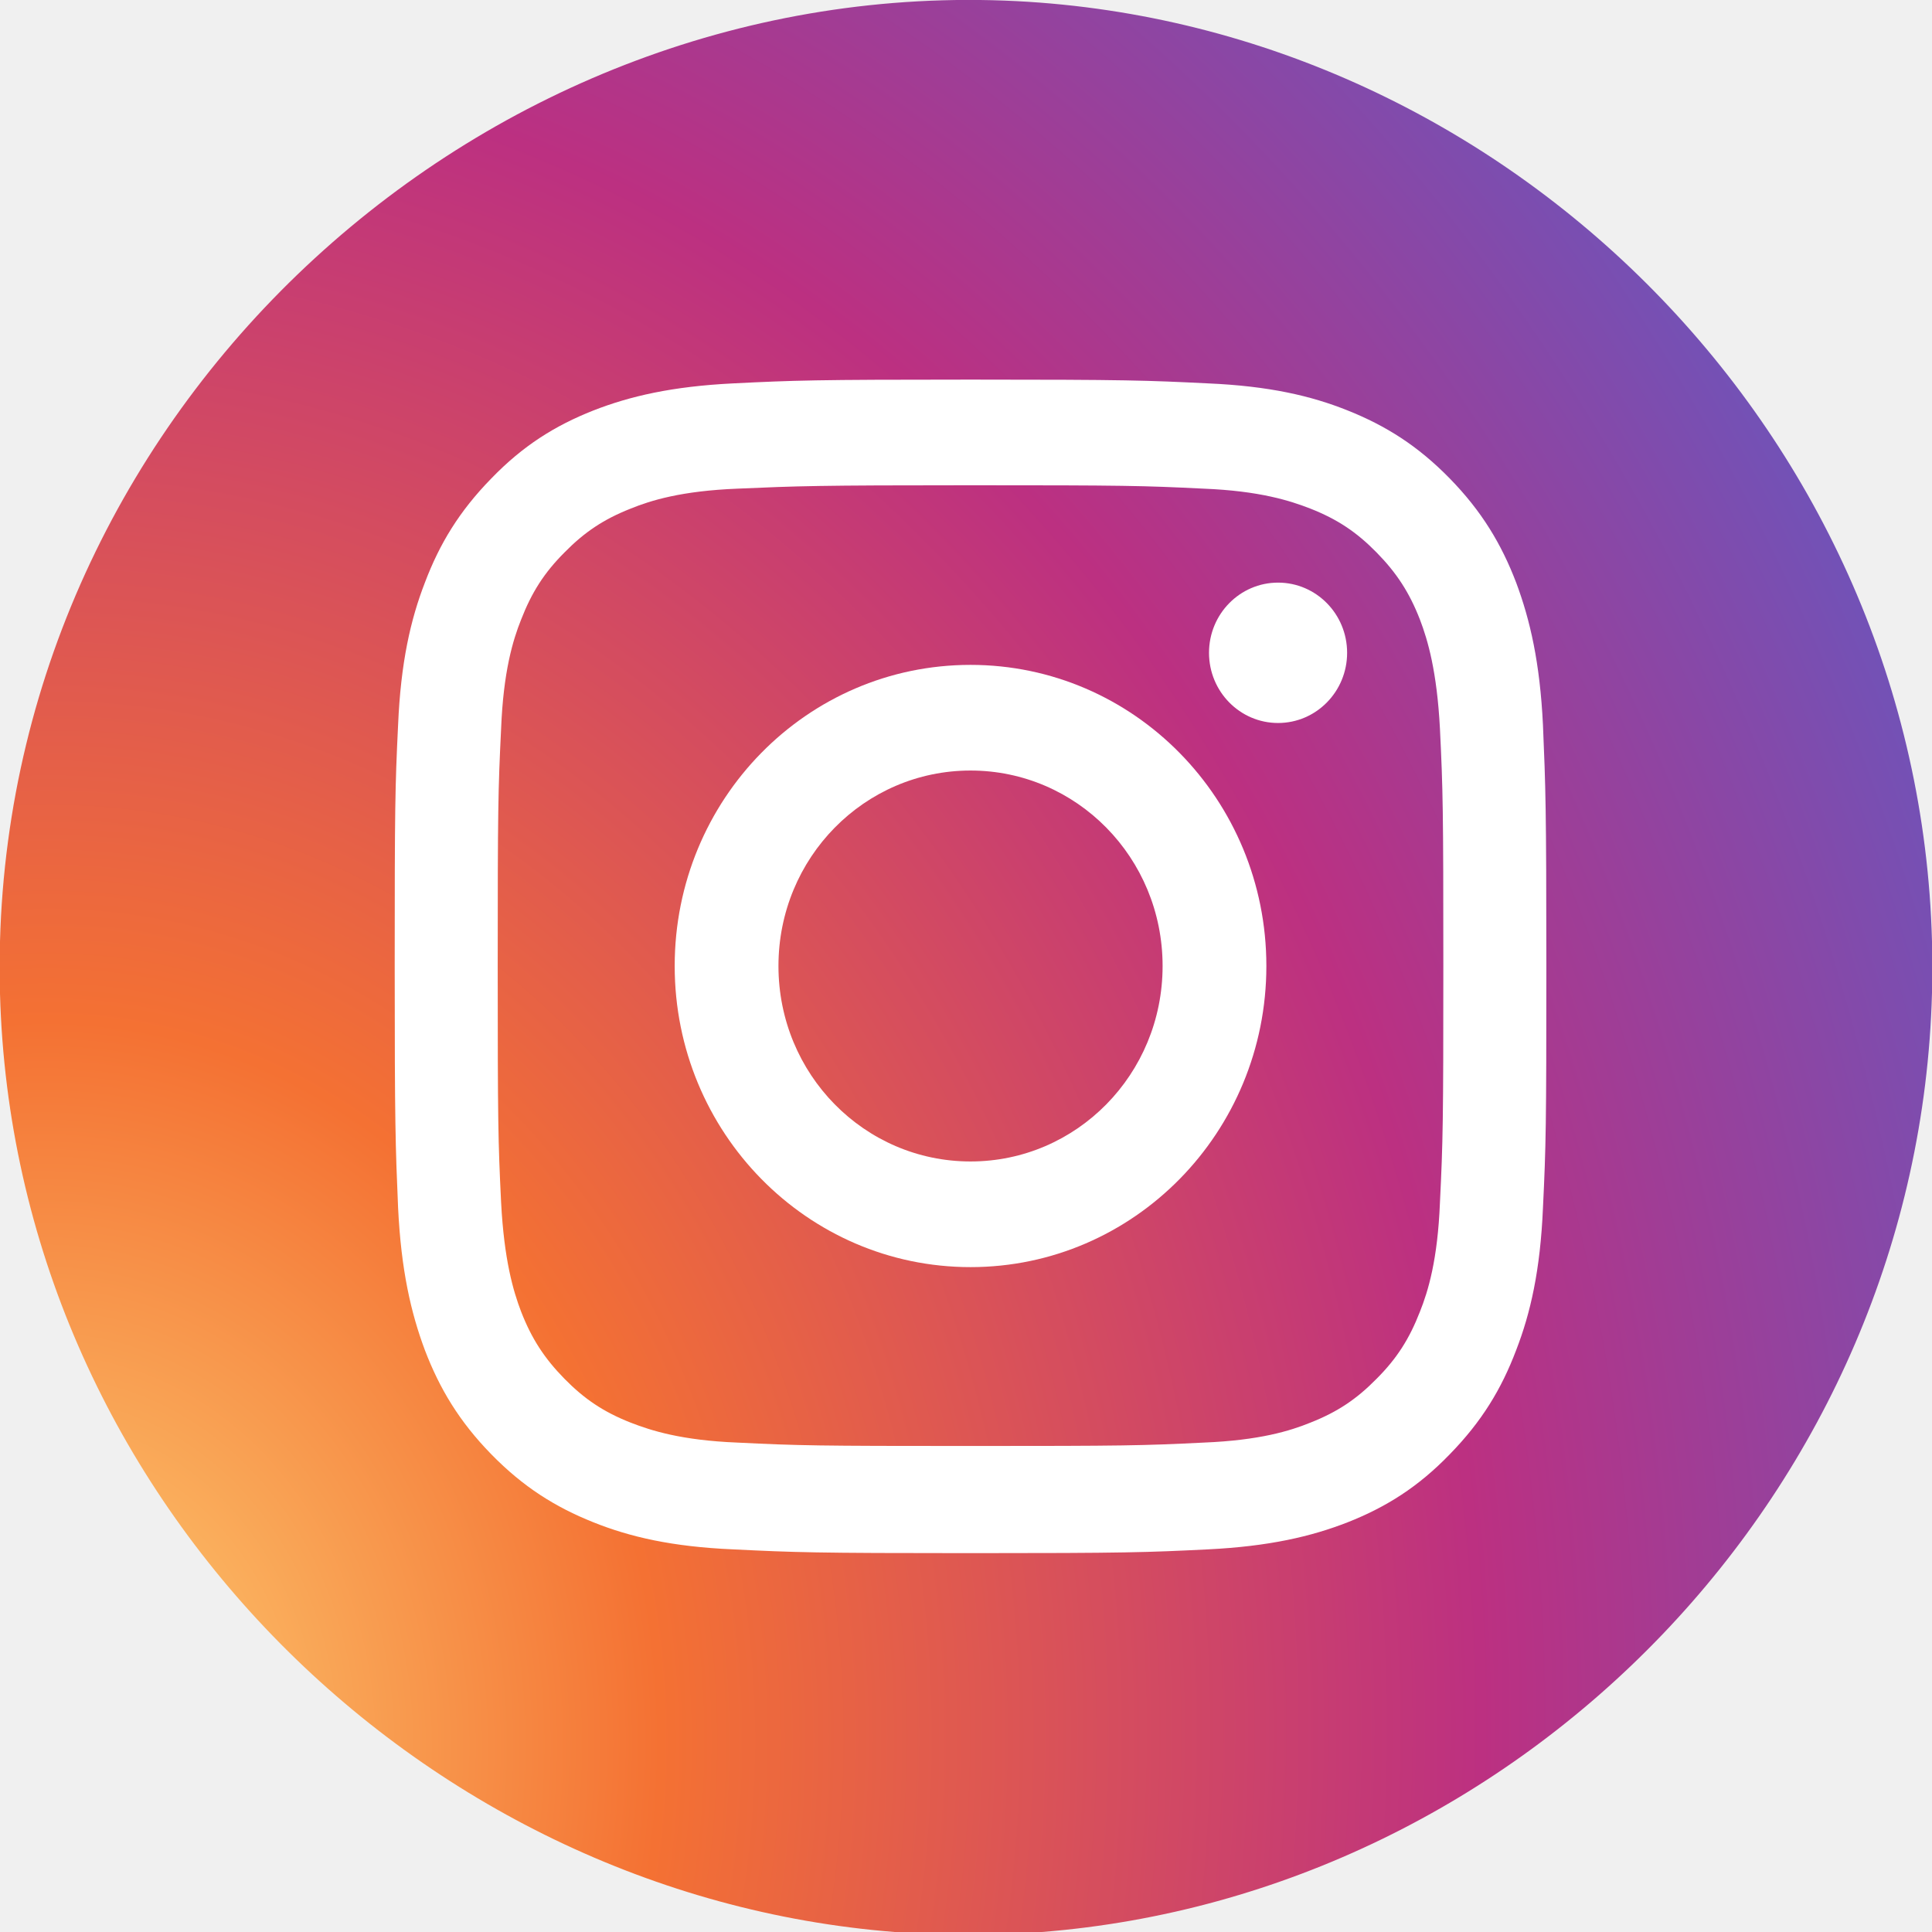
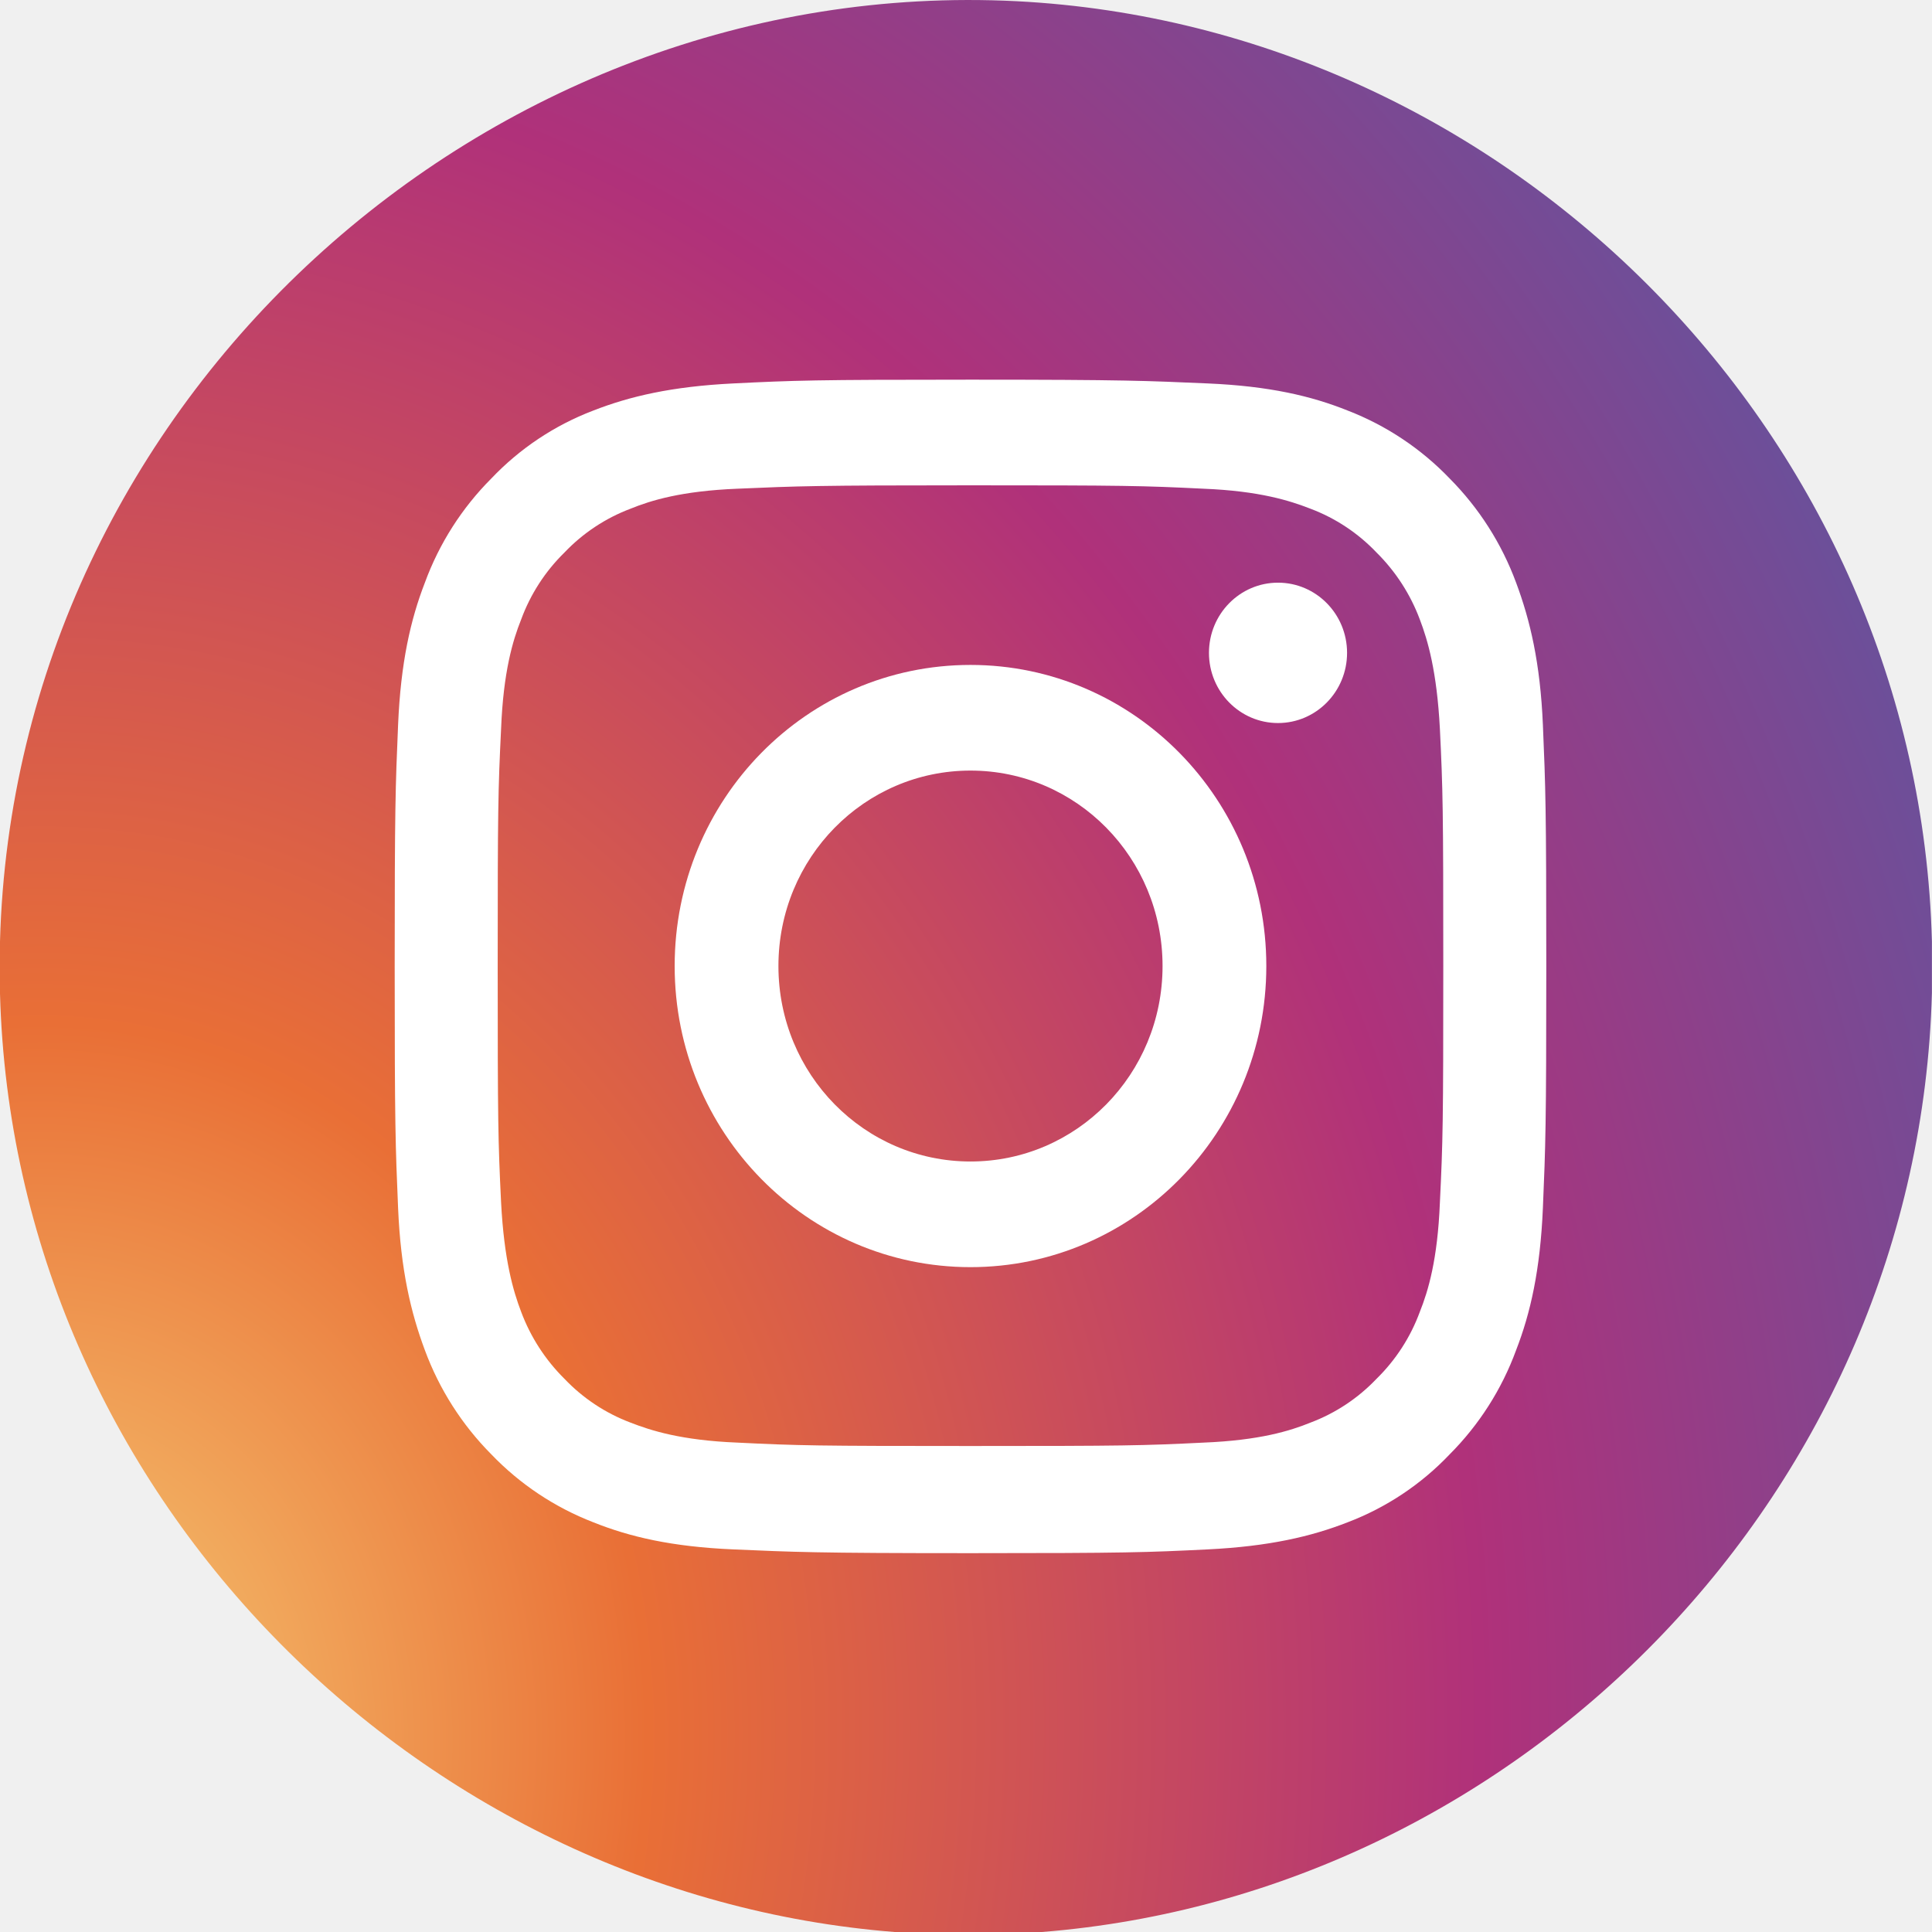
- <svg xmlns="http://www.w3.org/2000/svg" enable-background="new 0 0 512 512" id="Layer_1" version="1.1" viewBox="0 0 512 512" xml:space="preserve">
+ <svg xmlns="http://www.w3.org/2000/svg" id="圖層_1" data-name="圖層 1" viewBox="0 0 512 512.02">
+   <defs>
+     <radialGradient id="未命名漸層_2" data-name="未命名漸層 2" cx="-99.98" cy="774.94" r="684.44" gradientTransform="matrix(0.06, -1.08, -0.92, -0.05, 767.91, 562.26)" gradientUnits="userSpaceOnUse">
+       <stop offset="0" stop-color="#f7d077" />
+       <stop offset="0.26" stop-color="#e96f36" />
+       <stop offset="0.61" stop-color="#b0317a" />
+       <stop offset="1" stop-color="#485faa" />
+     </radialGradient>
+   </defs>
  <g>
-     <g id="Background_1_">
-       <radialGradient cx="51.992" cy="13.509" gradientTransform="matrix(5.660332e-002 -1.08 0.918 4.811314e-002 -5.988 520.5566)" gradientUnits="userSpaceOnUse" id="SVGID_1_" r="684.445">
-         <stop offset="0" style="stop-color:#FED576" />
-         <stop offset="0.263" style="stop-color:#F47133" />
-         <stop offset="0.609" style="stop-color:#BC3081" />
-         <stop offset="1" style="stop-color:#4C63D2" />
-       </radialGradient>
-       <path d="M0,249.5v13.8C3.6,395.7,110.2,502,237.1,512h39C403.7,501.9,508.5,394.7,512,263.1v-13.6    C508.5,115.6,400.1,7,269.4,0.3C128.8-6.8,3.9,106,0,249.5z" fill="url(#SVGID_1_)" />
+     <g id="Background">
+       <path d="M41.5,417.4v13.8c3.6,132.4,110.2,238.7,237.1,248.7h39C445.2,669.8,550,562.6,553.5,431V417.4C550,283.5,441.6,174.9,310.9,168.2,170.3,161.1,45.4,273.9,41.5,417.4Z" transform="translate(-41.5 -167.88)" style="fill: url(#未命名漸層_2)" />
    </g>
    <g id="Symbol">
      <g>
-         <path d="M257.2,128.6c40.8,0,45.6,0.1,61.8,0.9c14.9,0.6,22.9,3.2,28.3,5.3c7.1,2.8,12.2,6.2,17.5,11.6     c5.3,5.4,8.7,10.6,11.5,17.8c2.1,5.5,4.5,13.7,5.3,28.9c0.8,16.4,0.9,21.3,0.9,62.8s-0.1,46.4-0.9,62.8     c-0.6,15.1-3.1,23.4-5.3,28.9c-2.8,7.2-6.1,12.4-11.5,17.8c-5.3,5.4-10.4,8.8-17.5,11.6c-5.4,2.2-13.5,4.7-28.3,5.3     c-16.1,0.8-21,0.9-61.8,0.9s-45.6-0.1-61.8-0.9c-14.9-0.6-22.9-3.2-28.3-5.3c-7.1-2.8-12.2-6.2-17.5-11.6s-8.7-10.6-11.5-17.8     c-2.1-5.5-4.5-13.7-5.3-28.9c-0.8-16.4-0.9-21.3-0.9-62.8s0.1-46.4,0.9-62.8c0.6-15.1,3.1-23.4,5.3-28.9     c2.8-7.2,6.1-12.4,11.5-17.8c5.3-5.4,10.4-8.8,17.5-11.6c5.4-2.2,13.5-4.7,28.3-5.3C211.5,128.8,216.4,128.6,257.2,128.6      M257.2,100.6c-41.5,0-46.7,0.2-62.9,1s-27.4,3.4-37.1,7.2c-10.1,4-18.6,9.3-27,18c-8.5,8.7-13.7,17.3-17.6,27.6     c-3.8,9.8-6.4,21.2-7.1,37.7c-0.8,16.5-0.9,21.8-0.9,64s0.2,47.5,0.9,64c0.8,16.5,3.4,27.8,7.1,37.7c3.9,10.2,9.1,18.9,17.6,27.6     s17,14,27,18c9.7,3.9,20.9,6.5,37.1,7.2c16.3,0.8,21.5,1,62.9,1s46.7-0.2,62.9-1c16.2-0.8,27.4-3.4,37.1-7.2     c10.1-4,18.6-9.3,27-18c8.5-8.7,13.7-17.3,17.6-27.6c3.8-9.8,6.4-21.2,7.1-37.7c0.8-16.5,0.9-21.8,0.9-64s-0.2-47.5-0.9-64     c-0.8-16.5-3.4-27.8-7.1-37.7c-3.9-10.2-9.1-18.9-17.6-27.6s-17-14-27-18c-9.7-3.9-20.9-6.5-37.1-7.2     C303.9,100.8,298.6,100.6,257.2,100.6L257.2,100.6z" fill="#FFFFFF" />
-         <path d="M257.2,176.2c-43.4,0-78.4,35.7-78.4,79.8s35.1,79.8,78.4,79.8s78.4-35.7,78.4-79.8     S300.5,176.2,257.2,176.2z M257.2,307.8c-28.1,0-50.9-23.1-50.9-51.8s22.8-51.8,50.9-51.8s50.9,23.1,50.9,51.8     C308.1,284.7,285.3,307.8,257.2,307.8z" fill="#FFFFFF" />
-         <ellipse cx="338.7" cy="173" fill="#FFFFFF" rx="18.3" ry="18.6" />
+         <path d="M298.7,296.5c40.8,0,45.6.1,61.8.9,14.9.6,22.9,3.2,28.3,5.3a47.07,47.07,0,0,1,17.5,11.6,49.23,49.23,0,0,1,11.5,17.8c2.1,5.5,4.5,13.7,5.3,28.9.8,16.4.9,21.3.9,62.8s-.1,46.4-.9,62.8c-.6,15.1-3.1,23.4-5.3,28.9a48,48,0,0,1-11.5,17.8,47.07,47.07,0,0,1-17.5,11.6c-5.4,2.2-13.5,4.7-28.3,5.3-16.1.8-21,.9-61.8.9s-45.6-.1-61.8-.9c-14.9-.6-22.9-3.2-28.3-5.3a47.07,47.07,0,0,1-17.5-11.6,49.23,49.23,0,0,1-11.5-17.8c-2.1-5.5-4.5-13.7-5.3-28.9-.8-16.4-.9-21.3-.9-62.8s.1-46.4.9-62.8c.6-15.1,3.1-23.4,5.3-28.9a48,48,0,0,1,11.5-17.8,47.07,47.07,0,0,1,17.5-11.6c5.4-2.2,13.5-4.7,28.3-5.3,16.1-.7,21-.9,61.8-.9m0-28c-41.5,0-46.7.2-62.9,1s-27.4,3.4-37.1,7.2a73.17,73.17,0,0,0-27,18,76.21,76.21,0,0,0-17.6,27.6c-3.8,9.8-6.4,21.2-7.1,37.7s-.9,21.8-.9,64,.2,47.5.9,64,3.4,27.8,7.1,37.7a77.06,77.06,0,0,0,17.6,27.6,74.83,74.83,0,0,0,27,18c9.7,3.9,20.9,6.5,37.1,7.2s21.5,1,62.9,1,46.7-.2,62.9-1,27.4-3.4,37.1-7.2a73.17,73.17,0,0,0,27-18,76.21,76.21,0,0,0,17.6-27.6c3.8-9.8,6.4-21.2,7.1-37.7s.9-21.8.9-64-.2-47.5-.9-64-3.4-27.8-7.1-37.7a77.06,77.06,0,0,0-17.6-27.6,74.83,74.83,0,0,0-27-18c-9.7-3.9-20.9-6.5-37.1-7.2s-21.5-1-62.9-1Z" transform="translate(-41.5 -167.88)" style="fill: #fff" />
+         <path d="M298.7,344.1c-43.4,0-78.4,35.7-78.4,79.8s35.1,79.8,78.4,79.8,78.4-35.7,78.4-79.8S342,344.1,298.7,344.1Zm0,131.6c-28.1,0-50.9-23.1-50.9-51.8s22.8-51.8,50.9-51.8,50.9,23.1,50.9,51.8S326.8,475.7,298.7,475.7Z" transform="translate(-41.5 -167.88)" style="fill: #fff" />
+         <ellipse cx="338.7" cy="173.02" rx="18.3" ry="18.6" style="fill: #fff" />
      </g>
    </g>
  </g>
</svg>
